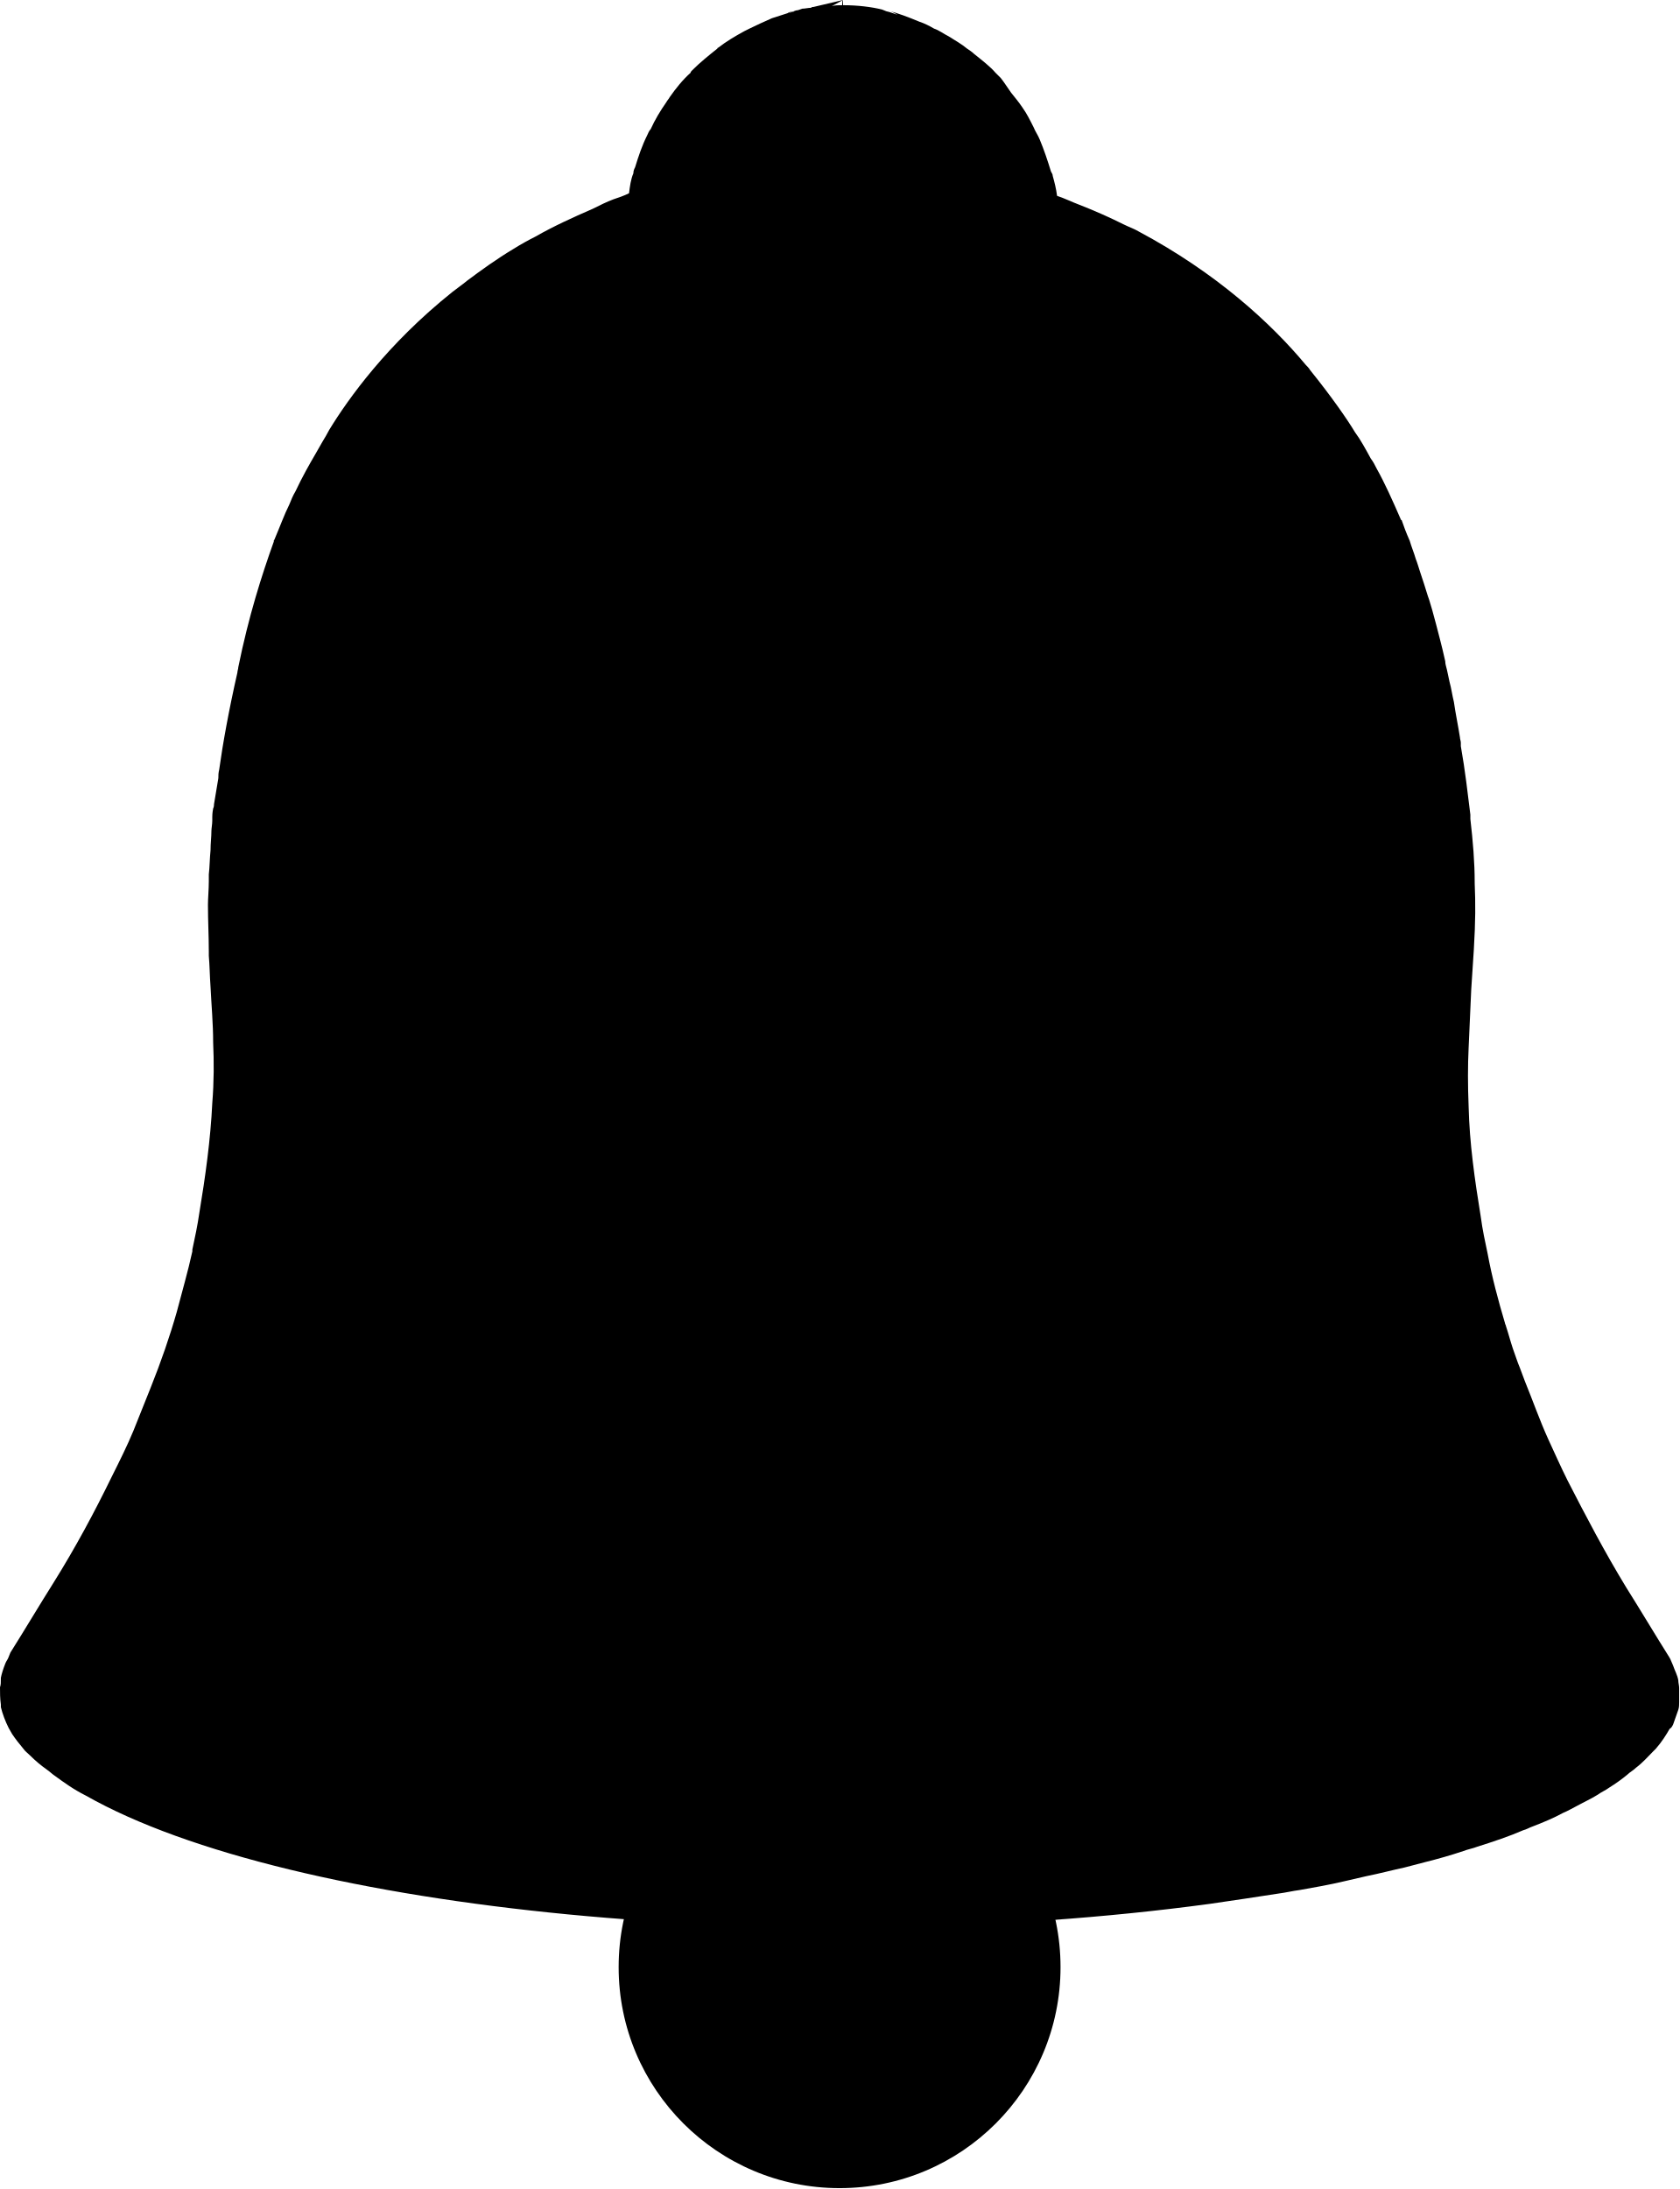
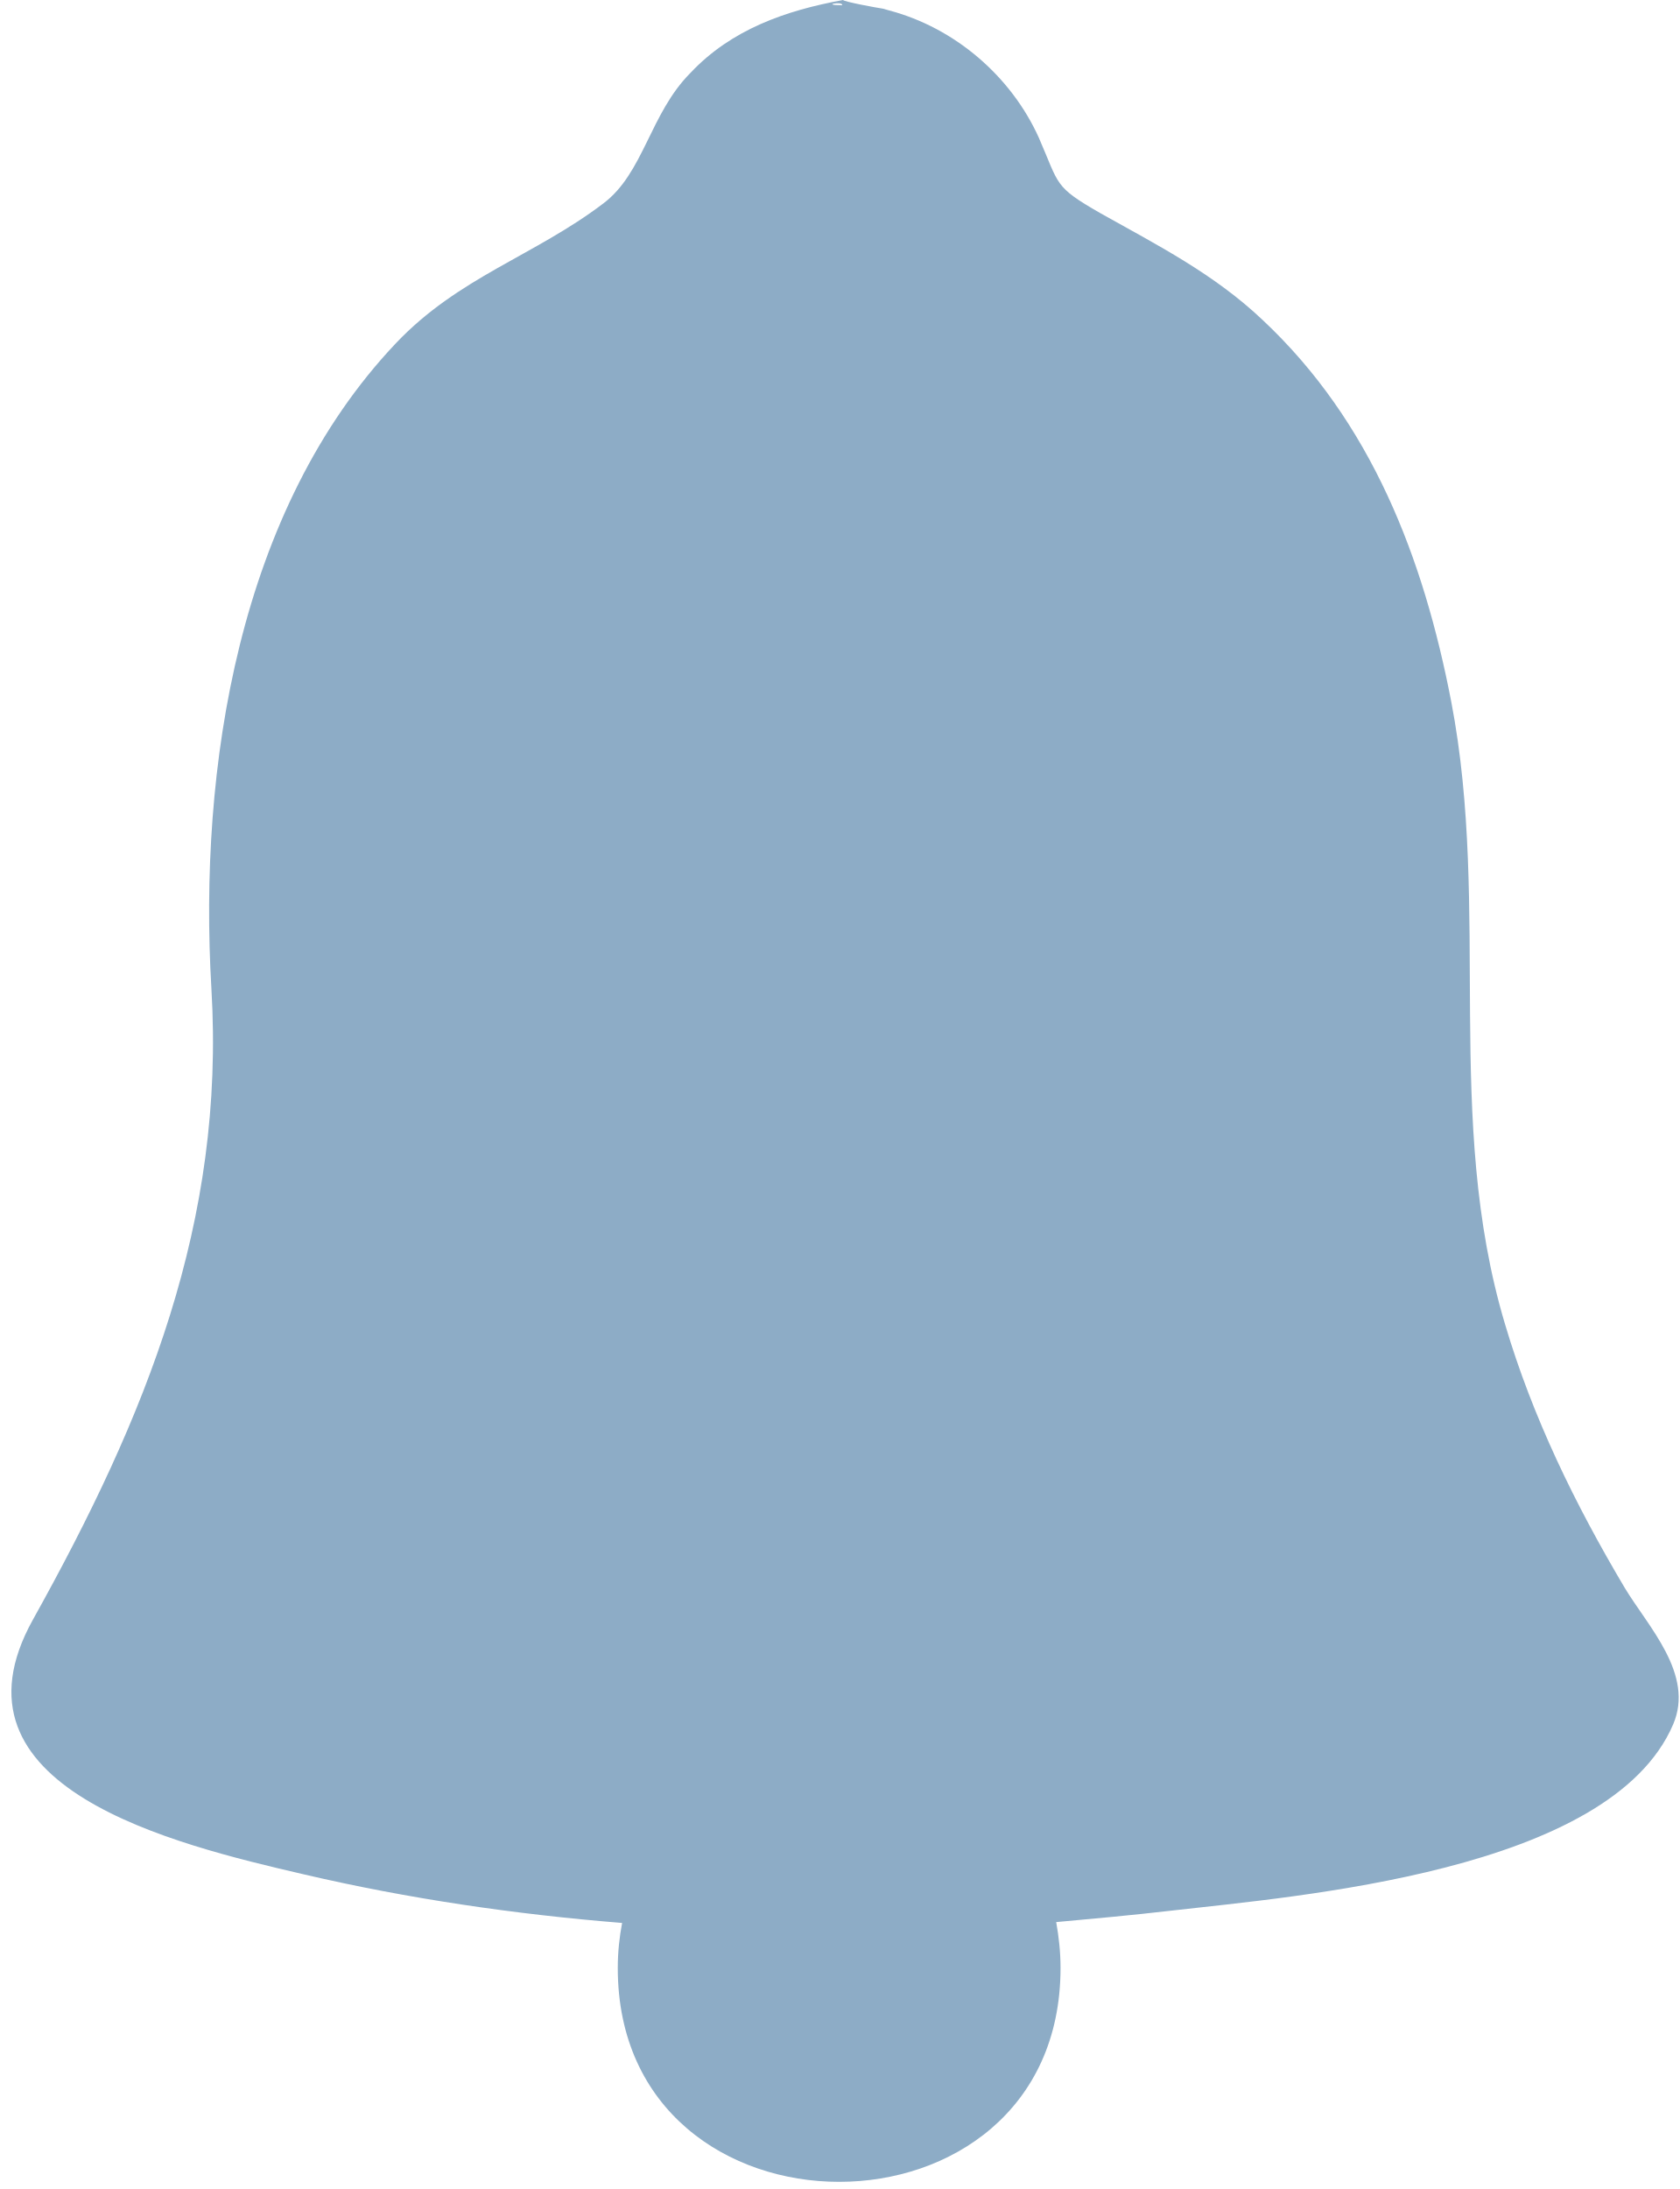
- <svg xmlns="http://www.w3.org/2000/svg" version="1.2" baseProfile="tiny" id="Layer_1" x="0px" y="0px" viewBox="0 0 19.38 25.26" xml:space="preserve">
-   <path d="M19.31,19.9c0.02-0.06,0.04-0.11,0.06-0.17c0.01-0.03,0.01-0.06,0.01-0.09c0-0.05,0-0.11,0-0.16c0-0.03-0.01-0.06-0.01-0.09  c-0.01-0.06-0.04-0.11-0.06-0.17c-0.01-0.02-0.02-0.05-0.03-0.07c0-0.01-0.01-0.01-0.01-0.02c-0.17-0.27-0.33-0.54-0.5-0.81  c0,0,0,0,0,0c0,0,0,0,0,0c0,0,0,0,0,0c0,0,0,0,0,0c-0.25-0.41-0.47-0.83-0.68-1.24c-0.08-0.16-0.15-0.32-0.22-0.47  c-0.1-0.22-0.18-0.45-0.27-0.67c-0.02-0.05-0.04-0.11-0.06-0.16c-0.03-0.07-0.05-0.14-0.08-0.22c-0.03-0.09-0.05-0.17-0.08-0.26  c0-0.01-0.01-0.02-0.01-0.03c-0.08-0.27-0.15-0.53-0.2-0.8c-0.03-0.14-0.06-0.28-0.08-0.43c-0.07-0.43-0.13-0.85-0.14-1.27  c-0.01-0.25-0.01-0.47,0-0.68c0.01-0.22,0.02-0.45,0.03-0.67c0.01-0.15,0.02-0.31,0.03-0.46c0.02-0.34,0.02-0.53,0.01-0.77  c0,0,0-0.01,0-0.01c0-0.23-0.02-0.47-0.05-0.73c0-0.02,0-0.03,0-0.05c-0.03-0.24-0.06-0.51-0.11-0.79c0-0.01,0-0.02,0-0.04  c0-0.02-0.01-0.04-0.01-0.06c-0.02-0.13-0.05-0.27-0.07-0.41c-0.02-0.08-0.03-0.16-0.05-0.23c-0.01-0.05-0.02-0.09-0.03-0.14  c-0.01-0.04-0.02-0.07-0.02-0.1c-0.01-0.04-0.02-0.09-0.03-0.13c-0.01-0.04-0.02-0.08-0.03-0.12c-0.03-0.12-0.06-0.23-0.09-0.34  c-0.02-0.06-0.03-0.11-0.05-0.16c-0.03-0.1-0.06-0.19-0.09-0.28c-0.02-0.06-0.03-0.1-0.05-0.15c-0.02-0.07-0.05-0.14-0.07-0.21  c-0.04-0.09-0.07-0.17-0.09-0.23c0,0,0-0.01-0.01-0.01c-0.1-0.23-0.19-0.43-0.28-0.59c-0.02-0.04-0.04-0.08-0.07-0.12  c-0.06-0.11-0.12-0.22-0.18-0.3c-0.09-0.15-0.27-0.41-0.52-0.72c-0.01-0.02-0.04-0.05-0.05-0.06c-0.4-0.48-1.03-1.06-1.93-1.54  c-0.05-0.03-0.11-0.05-0.17-0.08c-0.16-0.08-0.34-0.16-0.52-0.23c-0.08-0.03-0.16-0.07-0.25-0.1c-0.01-0.08-0.03-0.16-0.05-0.23  c0-0.02-0.01-0.03-0.02-0.05c-0.04-0.13-0.08-0.25-0.13-0.37c-0.02-0.05-0.05-0.09-0.07-0.14c-0.04-0.08-0.08-0.16-0.13-0.23  c-0.04-0.06-0.09-0.12-0.13-0.17C11.62,1,11.59,0.95,11.55,0.9c-0.01-0.01-0.03-0.03-0.04-0.04c-0.01-0.01-0.01-0.01-0.02-0.02  c-0.06-0.07-0.15-0.14-0.25-0.22c-0.02-0.02-0.05-0.04-0.08-0.06c-0.06-0.05-0.13-0.09-0.21-0.14c-0.06-0.03-0.11-0.07-0.17-0.09  c-0.05-0.03-0.11-0.06-0.17-0.08c-0.12-0.05-0.25-0.1-0.37-0.13c0.05,0.01,0.08,0.03,0.12,0.05c-0.04-0.01-0.08-0.03-0.13-0.04  c-0.02-0.01-0.03-0.01-0.05-0.02c0,0,0,0,0,0c0,0,0,0,0,0c0,0,0,0,0,0c0,0,0,0,0,0c-0.01,0-0.03-0.01-0.05-0.01  c0.02,0,0.03,0.01,0.05,0.01c0,0,0,0,0,0C10.06,0.08,9.9,0.06,9.73,0.06c0-0.02,0-0.04-0.01-0.06c0,0,0,0,0,0L9.72,0.06h0L9.73,0  l0,0h0l0,0l0,0L9.39,0.08c-0.01,0-0.02,0-0.03,0.01C9.33,0.09,9.29,0.1,9.26,0.1c0,0,0,0,0,0c0,0,0,0,0,0c0,0,0,0,0,0c0,0,0,0,0,0  c0,0,0,0,0,0C9.23,0.11,9.21,0.12,9.19,0.12C9.1,0.15,9,0.18,8.91,0.21C8.82,0.25,8.73,0.29,8.65,0.33  C8.63,0.34,8.61,0.35,8.59,0.36c-0.11,0.06-0.21,0.12-0.3,0.19c0,0-0.01,0-0.01,0.01c-0.1,0.08-0.2,0.16-0.29,0.25  C7.98,0.82,7.97,0.83,7.97,0.84C7.88,0.92,7.8,1.02,7.73,1.12C7.72,1.14,7.7,1.16,7.69,1.18c-0.07,0.1-0.13,0.2-0.18,0.31  C7.49,1.51,7.48,1.54,7.47,1.56C7.41,1.68,7.37,1.8,7.33,1.93C7.32,1.95,7.31,1.97,7.31,2C7.28,2.07,7.27,2.15,7.26,2.23  C7.2,2.26,7.14,2.28,7.08,2.3C7,2.33,6.92,2.37,6.84,2.41c-0.23,0.1-0.45,0.2-0.66,0.32C6.1,2.77,6.01,2.82,5.93,2.87  C5.73,2.99,5.55,3.12,5.39,3.24C5.33,3.29,5.27,3.33,5.22,3.37C4.47,3.97,4.02,4.6,3.8,4.96C3.78,5,3.75,5.05,3.72,5.1  C3.69,5.15,3.67,5.19,3.64,5.24C3.57,5.36,3.49,5.5,3.41,5.67c-0.03,0.05-0.05,0.1-0.07,0.15c-0.06,0.12-0.11,0.26-0.17,0.4  c0,0.01-0.01,0.01-0.01,0.02c0,0,0,0,0,0.01C3.02,6.64,2.87,7.11,2.75,7.7c0,0.02-0.01,0.04-0.01,0.06C2.64,8.2,2.57,8.59,2.53,8.88  c-0.01,0.04-0.01,0.07-0.01,0.1C2.5,9.11,2.48,9.21,2.47,9.28c0,0.01,0,0.03-0.01,0.05c-0.01,0.05-0.01,0.09-0.01,0.1  c0,0.01,0,0.02,0,0.04c0,0.04-0.01,0.09-0.01,0.12C2.44,9.66,2.43,9.73,2.43,9.81c-0.01,0.1-0.01,0.2-0.02,0.28  c0,0.03,0,0.05,0,0.08c0,0.09-0.01,0.2-0.01,0.27c0,0.19,0.01,0.36,0.01,0.54c0,0.02,0,0.03,0,0.05c0.01,0.11,0.01,0.22,0.02,0.36  c0,0,0,0.01,0,0.02c0-0.01,0-0.01,0-0.02c0.01,0.21,0.03,0.42,0.03,0.64c0.01,0.22,0.01,0.45-0.01,0.7  c-0.02,0.42-0.08,0.85-0.15,1.27c-0.02,0.14-0.05,0.28-0.08,0.42c0,0.01,0,0.01,0,0.02c-0.05,0.23-0.12,0.47-0.18,0.7  c-0.08,0.28-0.18,0.57-0.3,0.87c-0.07,0.17-0.13,0.33-0.2,0.5c-0.07,0.17-0.16,0.35-0.25,0.53c-0.2,0.41-0.42,0.82-0.67,1.22  c0,0,0,0,0,0c0,0,0,0,0,0c-0.17,0.27-0.33,0.54-0.5,0.81c-0.01,0.02-0.01,0.03-0.02,0.05c-0.01,0.03-0.03,0.05-0.04,0.08  c-0.02,0.05-0.04,0.11-0.05,0.16C0.01,19.42,0.01,19.44,0,19.47C0,19.53,0,19.6,0.01,19.67c0,0.01,0,0.02,0,0.03  c0.02,0.08,0.05,0.16,0.09,0.24c0.01,0.02,0.03,0.05,0.04,0.07c0.04,0.06,0.08,0.11,0.13,0.17c0.02,0.03,0.05,0.05,0.08,0.08  c0.06,0.06,0.12,0.11,0.19,0.16c0.03,0.02,0.06,0.05,0.09,0.07c0.11,0.08,0.22,0.16,0.36,0.23c2.36,1.34,8.16,1.9,12.97,1.25  c0.28-0.04,0.54-0.08,0.8-0.12c0.08-0.01,0.16-0.03,0.24-0.04c0.17-0.03,0.34-0.06,0.51-0.1c0.09-0.02,0.17-0.04,0.26-0.06  c0.15-0.03,0.3-0.07,0.44-0.1c0.08-0.02,0.15-0.04,0.23-0.06c0.16-0.04,0.3-0.08,0.45-0.13c0.05-0.02,0.11-0.03,0.16-0.05  c0.19-0.06,0.37-0.12,0.53-0.19c0.04-0.01,0.07-0.03,0.1-0.04c0.13-0.05,0.25-0.1,0.36-0.16c0.05-0.02,0.1-0.05,0.14-0.07  c0.09-0.05,0.18-0.09,0.26-0.14c0.04-0.03,0.09-0.05,0.13-0.08c0.08-0.05,0.15-0.1,0.21-0.15c0.03-0.03,0.07-0.05,0.1-0.08  c0.08-0.06,0.14-0.13,0.2-0.19c0.01-0.01,0.02-0.02,0.03-0.03c0.07-0.08,0.12-0.16,0.16-0.23C19.29,19.94,19.3,19.92,19.31,19.9z   M18.88,18.73C18.88,18.73,18.88,18.73,18.88,18.73C18.88,18.73,18.88,18.73,18.88,18.73C18.88,18.73,18.88,18.73,18.88,18.73  C18.88,18.73,18.88,18.73,18.88,18.73z M9.72,0.06c-0.04,0-0.08,0-0.12,0.01l0.02-0.01h0L9.73,0C9.72,0.02,9.72,0.04,9.72,0.06z   M9.09,0.15c0.02-0.01,0.05-0.02,0.08-0.02C9.14,0.14,9.11,0.15,9.09,0.15z" />
-   <circle cx="9.69" cy="22.7" r="2.55" />
+ <svg xmlns="http://www.w3.org/2000/svg" version="1.1" baseProfile="basic" id="Layer_1" x="0px" y="0px" viewBox="0 0 19.38 25.26" xml:space="preserve">
+   <path fill="#8DACC6" d="M18.75,18.32c-0.57-0.96-1.06-1.96-1.38-3.04c-0.71-2.37-0.16-4.78-0.62-7.18  c-0.32-1.66-0.92-3.23-2.18-4.41c-0.56-0.53-1.21-0.86-1.87-1.23c-0.54-0.31-0.47-0.32-0.71-0.87c-0.32-0.71-0.97-1.27-1.73-1.47  c0.21,0.06,0.04,0.01-0.07-0.02c0,0,0,0,0,0C10.12,0.09,9.74,0.02,9.73,0C9.07,0.12,8.44,0.34,7.97,0.84C7.5,1.31,7.43,2,6.96,2.35  c-0.79,0.6-1.67,0.85-2.39,1.61c-1.82,1.92-2.28,4.9-2.13,7.45c0.16,2.69-0.75,4.93-2.06,7.28c-1.08,1.94,1.62,2.59,3.13,2.94  c1.2,0.28,2.43,0.46,3.67,0.56c-0.03,0.16-0.05,0.33-0.05,0.52c0,3.29,5.11,3.29,5.11,0c0-0.19-0.02-0.36-0.05-0.53  c0.44-0.04,0.88-0.08,1.31-0.13c1.48-0.17,5.08-0.45,5.81-2.15C19.56,19.32,19.02,18.77,18.75,18.32z M9.72,0.06  C9.46,0.06,9.73,0.01,9.72,0.06L9.72,0.06z" />
</svg>
